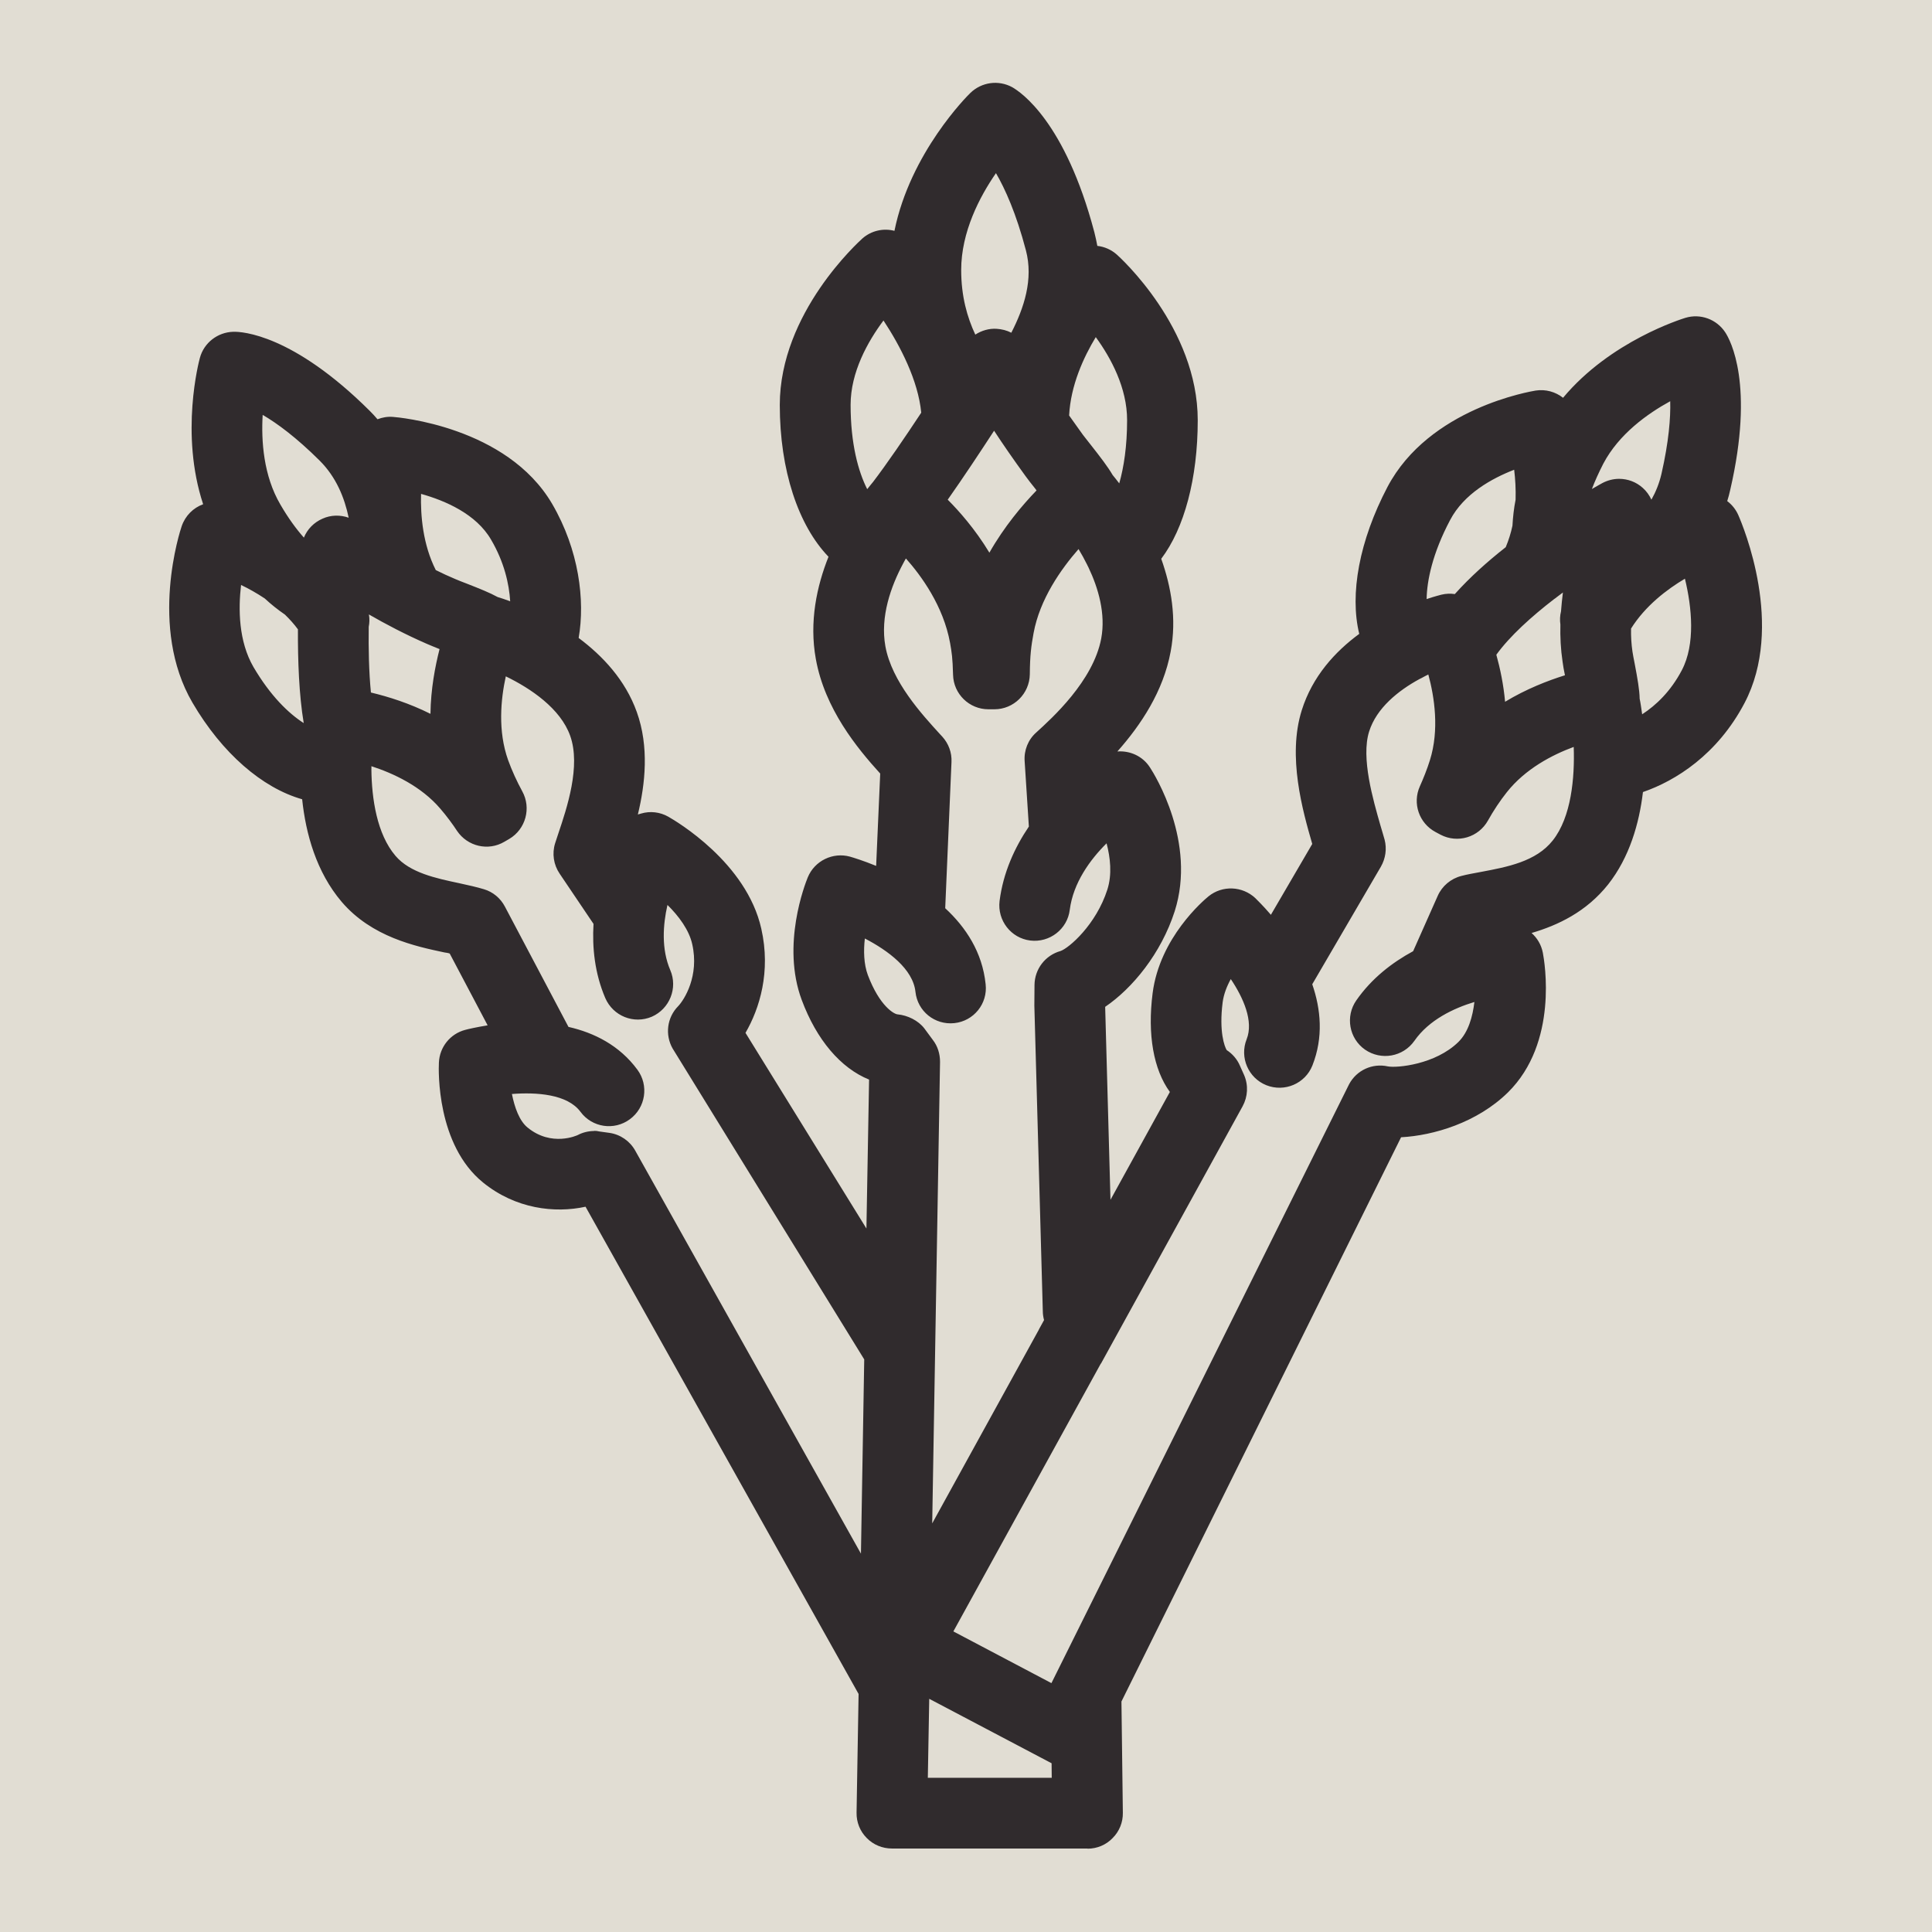
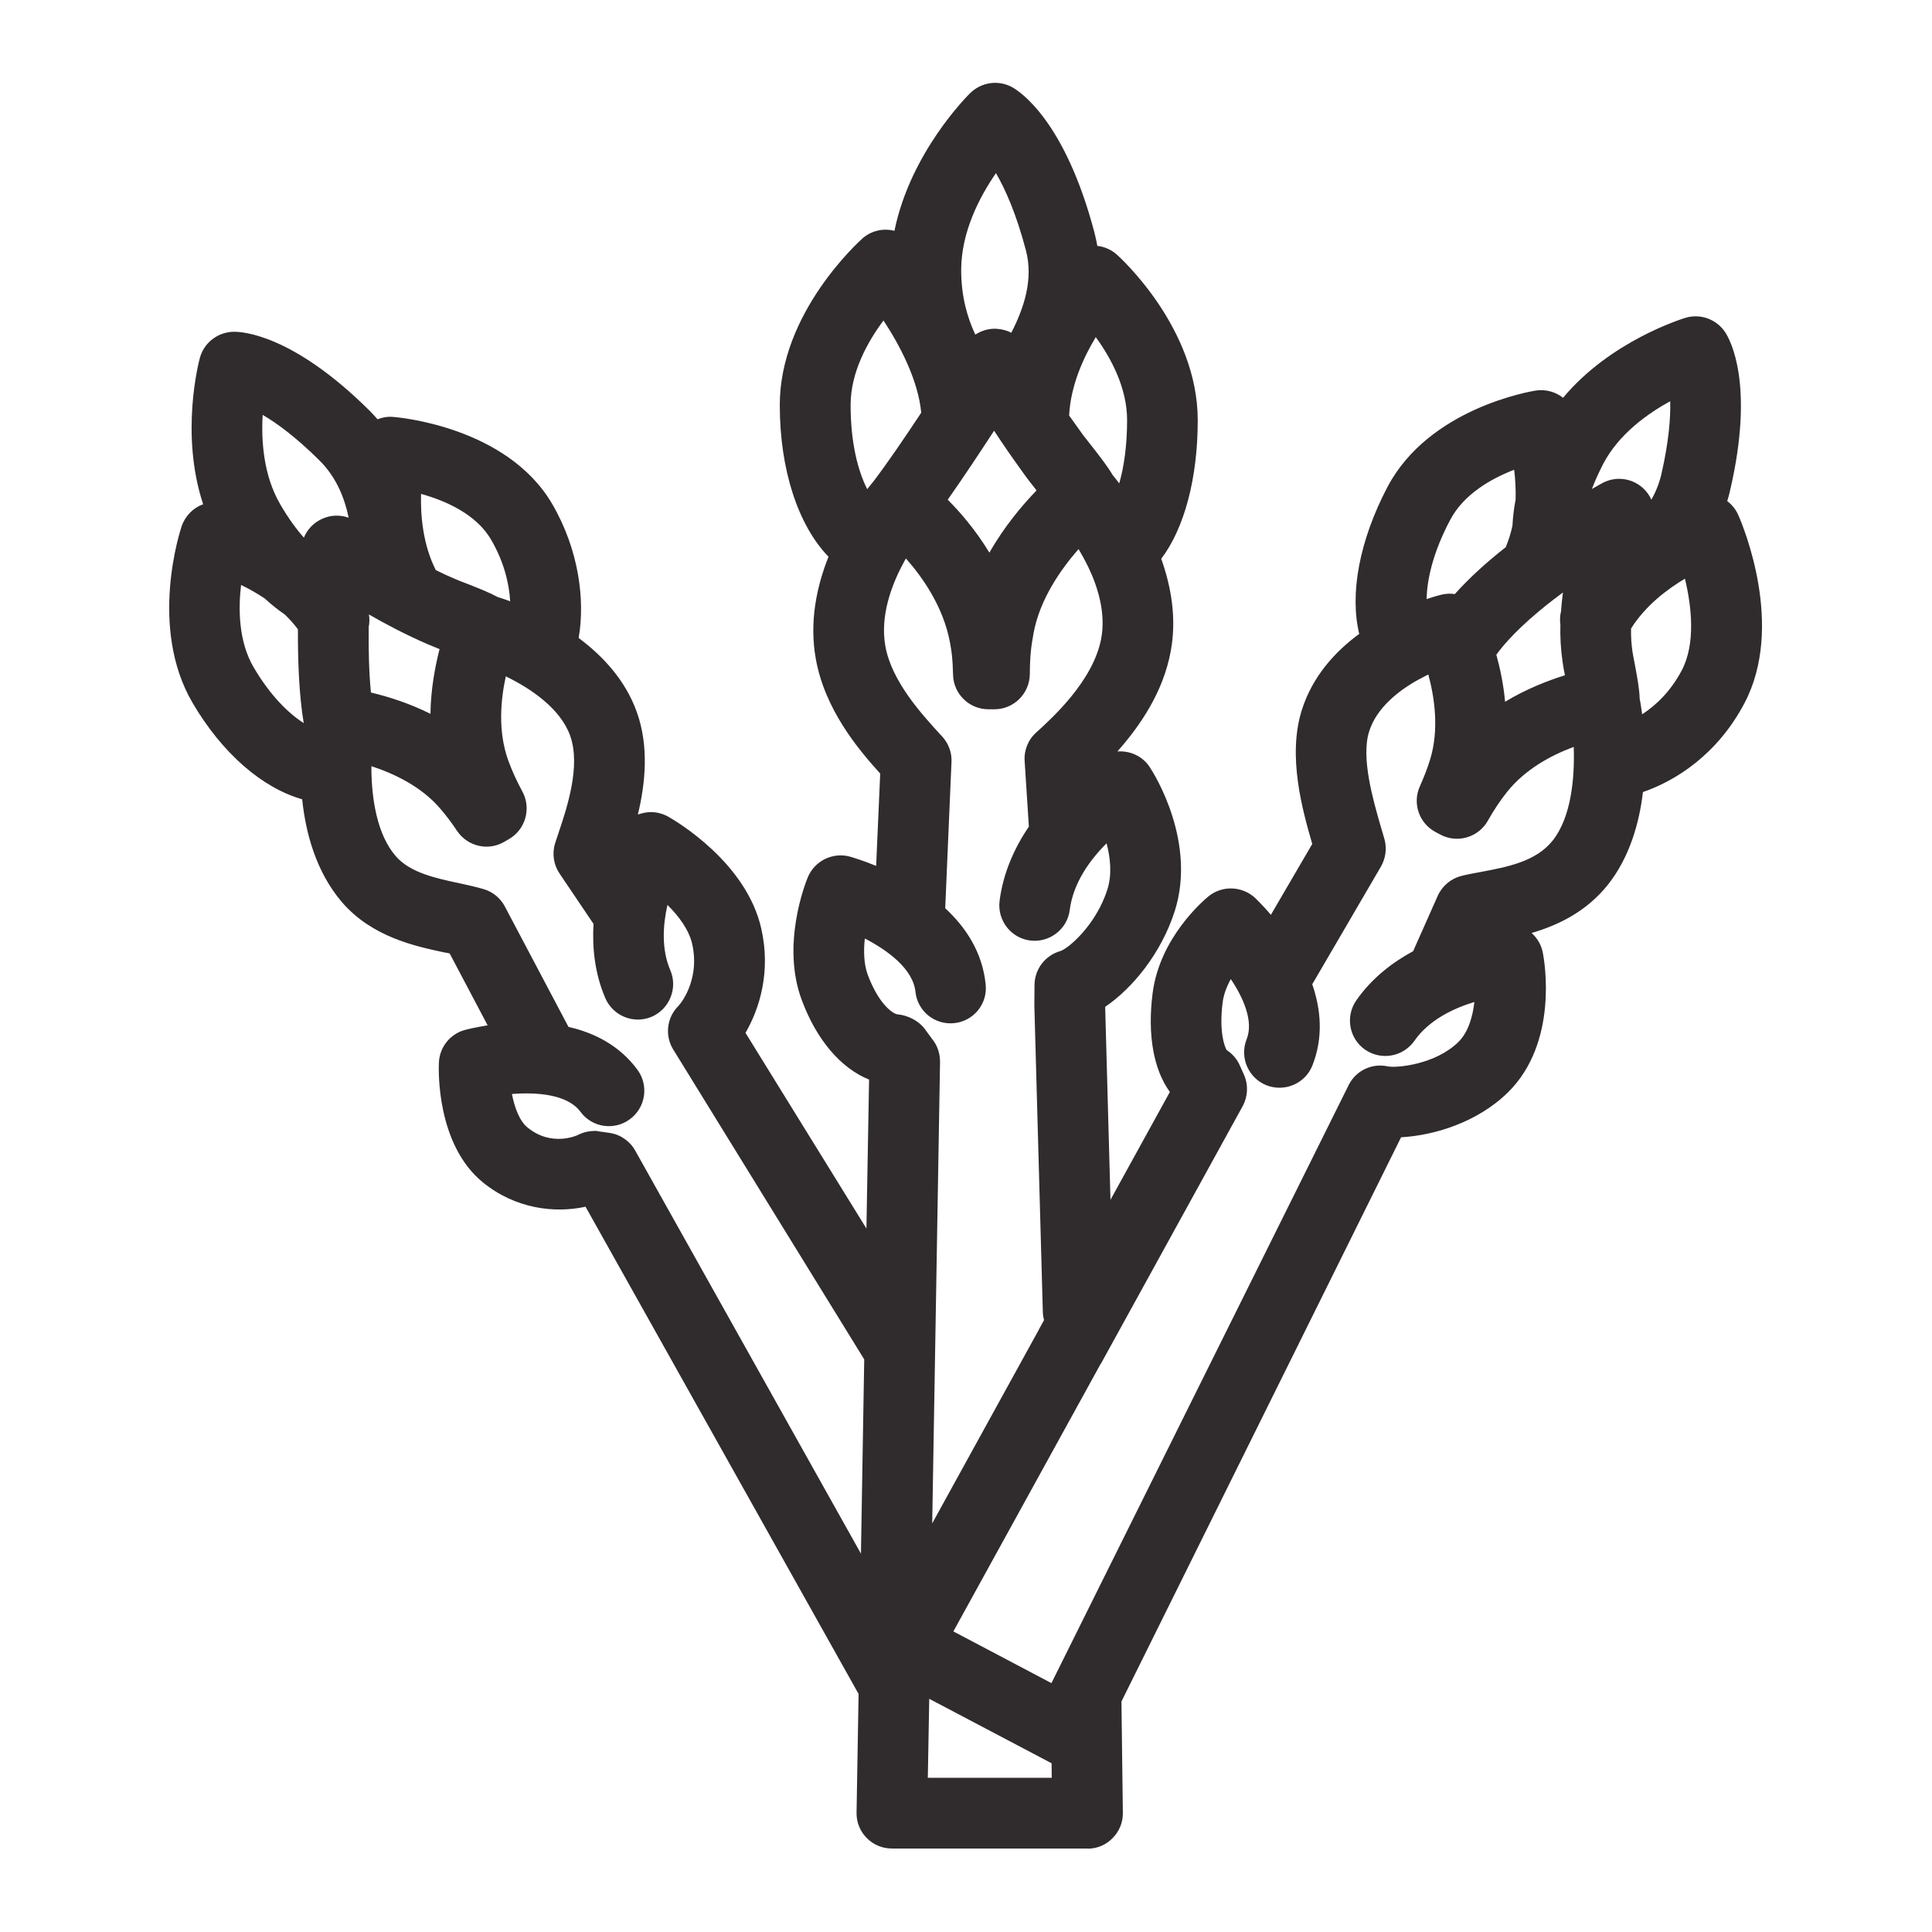
<svg xmlns="http://www.w3.org/2000/svg" width="375" viewBox="0 0 375 375" height="375" version="1.0">
  <defs>
    <clipPath id="a">
      <path d="M 32.832 16.078 L 342.004 16.078 L 342.004 358.828 L 32.832 358.828 Z M 32.832 16.078" />
    </clipPath>
  </defs>
  <path fill="#FFF" d="M-37.5 -37.5H412.5V412.5H-37.5z" />
-   <path fill="#E1DDD3" d="M-37.5 -37.5H412.5V412.5H-37.5z" />
+   <path fill="none" d="M-37.5 -37.5H412.5V412.5H-37.5z" />
  <g clip-path="url(#a)">
    <path fill="#302B2D" d="M 193.316 33.605 C 190.156 38.172 186.566 45.016 186.566 52.41 C 186.566 57.492 187.723 61.57 189.305 64.949 C 190.52 64.156 191.98 63.73 193.438 63.82 C 194.441 63.883 195.414 64.125 196.297 64.582 C 198.762 59.773 200.617 54.207 199.125 48.578 C 197.238 41.395 195.082 36.648 193.316 33.605 Z M 215.969 92.211 C 216.305 92.605 216.73 93.156 217.246 93.824 C 218.129 90.719 218.77 86.645 218.77 81.531 C 218.77 75.293 215.637 69.48 212.688 65.434 C 210.316 69.359 207.82 74.777 207.516 80.648 C 208.34 81.805 209.219 83.051 210.164 84.359 C 210.527 84.848 211.105 85.547 211.715 86.34 C 213.629 88.773 215.027 90.598 215.969 92.211 Z M 171.484 62.207 C 168.414 66.316 165.102 72.25 165.102 78.578 C 165.102 86.156 166.59 91.512 168.324 94.949 C 168.84 94.281 169.266 93.793 169.48 93.52 C 172.125 90.051 175.621 84.938 178.812 80.102 C 178.207 73.832 174.738 67.137 171.484 62.207 Z M 314.273 92.941 C 315.945 92.941 317.59 93.551 318.867 94.707 C 319.594 95.348 320.141 96.137 320.539 96.988 C 321.391 95.469 322.059 93.824 322.484 92 C 323.914 85.73 324.277 81.105 324.188 77.879 C 319.746 80.312 314.242 84.238 311.203 89.992 C 310.289 91.785 309.562 93.398 308.984 94.918 C 309.957 94.34 310.656 93.977 311.02 93.762 C 312.055 93.215 313.18 92.941 314.273 92.941 Z M 50.984 80.527 C 50.684 85.578 51.137 92.332 54.422 97.934 C 55.973 100.609 57.523 102.711 58.984 104.352 C 59.652 102.711 60.93 101.402 62.602 100.672 C 64.211 99.941 66.035 99.91 67.68 100.488 C 66.859 96.562 65.246 92.605 62.055 89.414 C 57.492 84.879 53.754 82.141 50.984 80.527 Z M 183.953 96.988 C 186.082 99.117 189.242 102.648 192.039 107.273 C 194.93 102.191 198.426 98.055 201.191 95.195 C 201.102 95.07 201.012 94.949 200.949 94.859 C 200.191 93.914 199.52 93.062 199.066 92.426 C 196.633 89.078 194.594 86.125 192.953 83.602 C 190.215 87.801 186.934 92.758 183.953 96.988 Z M 293.902 91.176 C 289.586 92.852 284.141 95.832 281.465 100.945 C 278.031 107.426 276.965 112.719 276.906 116.281 C 278.516 115.734 279.582 115.488 279.762 115.43 C 280.645 115.215 281.527 115.184 282.379 115.309 C 285.297 112.051 288.762 108.949 292.262 106.207 C 292.836 104.84 293.262 103.469 293.566 102.039 C 293.66 100.367 293.84 98.691 294.176 96.988 C 294.238 94.918 294.113 92.941 293.902 91.207 Z M 96.594 115.887 C 97.203 116.066 98.023 116.34 99.027 116.707 C 98.816 113.328 97.871 109.098 95.316 104.75 C 92.43 99.758 86.41 97.172 81.727 95.863 C 81.605 100.094 82.09 105.723 84.586 110.652 C 85.801 111.262 87.047 111.84 88.355 112.387 C 88.902 112.629 89.691 112.934 90.574 113.27 C 93.129 114.273 95.105 115.062 96.594 115.887 Z M 290.438 127.082 C 291.195 129.82 291.836 132.895 292.137 136.211 C 296.273 133.715 300.438 132.105 303.754 131.07 C 303.539 130.066 303.387 129.152 303.297 128.453 C 302.934 126.047 302.812 123.613 302.871 121.211 C 302.75 120.391 302.781 119.508 302.992 118.652 C 303.086 117.438 303.207 116.191 303.359 115.004 C 302.934 115.309 302.539 115.641 302.113 115.945 C 301.961 116.066 301.809 116.191 301.656 116.281 C 297.277 119.66 293.082 123.43 290.438 127.082 Z M 71.996 134.418 C 75.434 135.238 79.477 136.516 83.551 138.555 C 83.613 133.715 84.465 129.336 85.316 125.988 C 84.371 125.594 83.488 125.258 82.883 124.984 C 78.625 123.129 74.824 121.117 71.602 119.262 C 71.754 120.086 71.723 120.906 71.57 121.668 C 71.512 125.867 71.602 130.43 71.996 134.418 Z M 318.258 135.633 C 318.41 136.305 318.562 137.367 318.742 138.645 C 321.418 136.91 324.277 134.203 326.438 130.094 C 329.113 125.016 328.383 117.832 327.043 112.324 C 323.547 114.395 319.352 117.59 316.586 122 C 316.555 123.492 316.645 125.016 316.859 126.473 C 316.949 127.051 317.102 127.875 317.285 128.785 C 317.832 131.68 318.227 133.867 318.258 135.633 Z M 46.789 113.543 C 46.242 118.258 46.305 124.465 49.191 129.457 C 52.477 135.055 56.004 138.465 58.953 140.352 C 58.039 134.902 57.797 128.18 57.828 122.152 C 57.066 121.117 56.215 120.176 55.305 119.293 C 53.934 118.352 52.629 117.316 51.383 116.16 C 49.832 115.125 48.25 114.242 46.789 113.543 Z M 167.867 182.16 C 167.594 184.531 167.656 187.117 168.445 189.25 C 170.758 195.367 173.586 196.855 174.223 196.887 C 176.168 197.07 178.234 198.074 179.422 199.625 L 181.062 201.848 C 182.008 203.062 182.461 204.555 182.461 206.105 L 180.941 295.688 L 201.648 258.078 C 201.648 258.078 201.648 258.078 201.648 258.047 L 202.652 256.223 C 202.5 255.676 202.41 255.098 202.41 254.52 L 200.766 195.184 L 200.797 191.168 C 200.828 188.094 202.895 185.414 205.844 184.594 C 207.457 184.047 212.746 179.512 214.938 172.664 C 215.879 169.715 215.516 166.457 214.785 163.688 C 211.594 166.852 208.309 171.355 207.641 176.59 C 207.184 180.363 203.715 183.012 199.977 182.555 C 196.238 182.098 193.562 178.66 194.016 174.887 C 194.715 169.348 196.965 164.48 199.703 160.434 L 198.883 147.746 C 198.73 145.645 199.551 143.574 201.133 142.176 C 204.141 139.438 212.199 132.195 213.75 123.918 C 214.633 119.141 213.203 114.18 211.258 110.105 C 211.168 109.922 211.074 109.77 211.016 109.617 C 210.469 108.52 209.918 107.516 209.344 106.574 C 205.938 110.469 201.832 116.281 200.617 122.883 C 200.16 125.348 199.914 127.176 199.887 130.887 C 199.824 134.66 196.754 137.672 193.016 137.672 L 191.859 137.672 C 188.117 137.672 185.078 134.691 184.988 130.977 C 184.895 127.602 184.742 126.719 184.41 124.801 C 183.102 117.59 178.785 111.715 175.836 108.398 C 175.742 108.582 175.652 108.734 175.559 108.887 C 175.469 109.07 175.379 109.25 175.285 109.402 C 172.945 113.785 170.816 119.66 171.852 125.441 C 173.098 132.316 178.965 138.676 182.461 142.512 L 182.887 142.969 C 184.105 144.305 184.773 146.07 184.684 147.895 L 183.465 176.285 C 187.449 179.969 190.672 184.805 191.312 191.043 C 191.738 194.816 189 198.195 185.23 198.59 C 181.43 198.984 178.086 196.277 177.688 192.504 C 177.203 188.062 172.367 184.504 167.867 182.16 Z M 115.324 219.496 C 115.66 219.496 115.996 219.527 116.328 219.617 L 118.305 219.891 C 120.402 220.195 122.258 221.473 123.293 223.328 L 167.109 301.562 L 167.746 263.859 L 130.559 203.52 C 129.039 200.844 129.465 197.496 131.625 195.305 C 132.84 194.027 135.758 189.402 134.359 183.254 C 133.75 180.516 131.777 177.84 129.555 175.648 C 128.676 179.48 128.34 184.199 130.102 188.305 C 131.594 191.773 129.98 195.82 126.516 197.344 C 123.02 198.836 119.004 197.223 117.484 193.723 C 115.418 188.883 114.93 183.895 115.203 179.328 L 108.637 169.594 C 107.449 167.859 107.117 165.668 107.754 163.66 L 108.395 161.711 C 110.035 156.844 112.77 148.688 110.672 142.816 C 108.789 137.52 103.012 133.625 98.176 131.281 C 97.203 135.727 96.594 141.871 98.633 147.562 C 99.363 149.57 100.336 151.699 101.367 153.586 C 103.164 156.844 102.039 160.949 98.844 162.836 L 97.902 163.383 C 94.77 165.242 90.758 164.297 88.719 161.285 C 87.93 160.066 86.652 158.332 85.465 156.965 C 81.727 152.582 76.312 150.086 72.086 148.719 C 72.117 148.93 72.086 149.145 72.086 149.355 C 72.148 155.016 73.152 161.895 76.77 166.125 C 79.566 169.41 84.645 170.473 89.086 171.418 C 90.91 171.812 92.551 172.18 93.949 172.605 C 95.684 173.121 97.145 174.34 97.992 175.953 L 110.34 199.32 C 115.297 200.445 120.223 202.883 123.719 207.629 C 125.969 210.672 125.328 214.992 122.258 217.242 C 119.219 219.496 114.93 218.855 112.68 215.812 C 110.125 212.344 104.074 211.98 99.363 212.344 C 99.879 214.93 100.793 217.547 102.402 218.855 C 107.086 222.691 112.07 220.348 112.133 220.316 C 113.105 219.801 114.23 219.527 115.324 219.527 Z M 185.047 316.656 L 204.082 326.695 L 261.855 210.457 C 263.312 207.719 266.383 206.32 269.395 206.988 C 271.156 207.324 278.609 206.625 283.078 202.242 C 285.023 200.324 285.844 197.312 286.18 194.484 C 282.164 195.699 277.359 197.953 274.531 202.027 C 272.344 205.133 268.086 205.895 264.953 203.734 C 261.855 201.574 261.094 197.281 263.254 194.18 C 266.262 189.859 270.246 186.816 274.289 184.625 L 279.062 173.883 C 279.914 171.965 281.617 170.535 283.656 170.02 C 284.781 169.715 286.086 169.5 287.516 169.227 C 292.504 168.285 298.129 167.25 301.383 163.141 C 305 158.578 305.668 150.938 305.457 144.977 C 301.262 146.527 296.062 149.234 292.473 153.77 C 291.137 155.441 289.859 157.391 288.824 159.246 C 287 162.531 282.926 163.75 279.609 162.016 L 278.637 161.496 C 275.445 159.793 274.105 155.93 275.598 152.613 C 276.207 151.273 277.027 149.234 277.543 147.562 C 279.398 141.66 278.426 135.297 277.238 130.918 C 276.812 131.129 276.387 131.344 275.961 131.586 C 275.781 131.68 275.629 131.738 275.477 131.828 C 271.402 134.051 267.176 137.43 265.746 141.992 C 264.133 147.105 266.535 155.289 267.934 160.191 C 268.27 161.254 268.512 162.199 268.754 162.988 C 269.211 164.754 268.938 166.641 268.027 168.223 L 254.707 191.043 C 256.379 195.883 256.898 201.328 254.738 206.805 C 253.34 210.336 249.328 212.039 245.801 210.641 C 242.301 209.242 240.57 205.254 241.969 201.727 C 243.367 198.227 241.328 193.66 238.898 190.039 C 238.137 191.41 237.527 192.961 237.316 194.543 C 236.586 200.266 237.68 203.156 238.105 203.824 C 239.23 204.555 240.145 205.621 240.66 206.836 L 241.48 208.664 C 242.332 210.641 242.211 212.863 241.176 214.75 L 213.691 264.684 C 213.691 264.684 213.691 264.684 213.66 264.684 Z M 180.09 345.074 L 204.141 345.074 L 204.113 342.246 C 204.051 342.215 203.992 342.184 203.93 342.152 L 180.363 329.738 Z M 211.105 358.797 L 173.129 358.797 C 171.273 358.797 169.508 358.066 168.234 356.758 C 166.926 355.449 166.227 353.688 166.258 351.832 L 166.652 328.797 L 113.652 234.223 C 107.664 235.531 100.062 234.648 93.738 229.508 C 84.766 222.203 85.102 207.871 85.191 206.258 C 85.316 203.246 87.383 200.66 90.301 199.898 C 90.848 199.746 92.43 199.383 94.648 199.016 L 87.289 185.082 C 86.957 184.957 86.621 184.93 86.258 184.867 C 80.664 183.68 72.18 181.887 66.34 175.07 C 61.387 169.258 59.348 161.801 58.648 155.137 C 50.926 152.949 43.109 146.223 37.363 136.395 C 28.789 121.727 34.992 102.922 35.266 102.133 C 35.965 100.094 37.516 98.57 39.43 97.871 C 34.902 84.18 38.609 70.152 38.793 69.48 C 39.582 66.531 42.23 64.492 45.27 64.398 C 47.004 64.34 56.855 64.918 71.754 79.734 C 72.27 80.254 72.789 80.801 73.273 81.379 C 74.215 81.016 75.219 80.832 76.285 80.922 C 77.164 80.984 98.359 82.75 107.176 97.809 C 112.375 106.727 113.594 116.523 112.316 123.828 C 116.969 127.297 121.375 131.98 123.598 138.191 C 126.027 144.945 125.238 152.188 123.809 158.09 C 124.023 158.027 124.203 157.969 124.449 157.906 C 126.18 157.391 128.098 157.602 129.707 158.516 C 131.258 159.398 144.91 167.43 147.77 180.273 C 149.656 188.609 147.434 195.762 144.699 200.477 L 168.172 238.453 L 168.688 209.547 C 163.184 207.324 158.504 201.848 155.613 194.086 C 151.629 183.406 156.254 171.602 156.801 170.262 C 158.137 167.066 161.664 165.363 164.98 166.273 C 165.617 166.457 167.535 167.035 170.059 168.07 L 170.848 150.148 C 166.316 145.156 160.082 137.551 158.352 127.906 C 157.043 120.691 158.531 113.785 160.812 108.066 C 154.945 101.98 151.355 91.27 151.355 78.609 C 151.355 60.688 166.742 46.902 167.383 46.293 C 169.145 44.742 171.484 44.254 173.613 44.805 C 176.684 29.648 187.785 18.574 188.332 18.055 C 190.52 15.926 193.805 15.469 196.48 16.93 C 198.121 17.875 206.727 23.562 212.414 45.078 C 212.625 45.961 212.84 46.844 212.992 47.727 C 214.359 47.875 215.695 48.453 216.793 49.43 C 217.43 50.008 232.48 63.641 232.48 81.562 C 232.48 92.852 229.867 102.559 225.395 108.461 C 227.312 113.848 228.438 120.055 227.223 126.473 C 225.793 134.203 221.445 140.715 216.883 145.859 C 219.344 145.676 221.809 146.77 223.207 148.961 C 224.148 150.391 232.27 163.477 228.012 176.863 C 225.367 185.082 219.801 191.836 214.512 195.426 L 215.543 232.883 L 227.07 211.949 C 223.906 207.598 222.691 200.844 223.723 192.777 C 225.094 182.008 233.605 174.766 234.578 173.973 C 237.254 171.812 241.117 171.965 243.641 174.309 C 244.035 174.703 245.223 175.859 246.68 177.562 L 254.707 163.812 C 252.852 157.391 249.844 146.832 252.672 137.855 C 254.738 131.281 259.148 126.473 263.828 123.035 C 261.945 115.309 263.828 104.961 269.305 94.523 C 277.391 79.188 297.215 75.961 298.066 75.809 C 300.012 75.508 301.93 76.055 303.387 77.211 C 312.602 66.164 326.469 61.906 327.137 61.691 C 330.055 60.809 333.188 61.965 334.859 64.492 C 335.863 66.012 340.574 74.625 335.832 95.102 C 335.68 95.832 335.469 96.562 335.254 97.262 C 336.168 97.961 336.926 98.875 337.414 100 C 338.355 102.16 346.473 121.547 338.598 136.484 C 333.34 146.465 325.25 151.547 318.895 153.738 C 318.168 159.855 316.281 166.398 312.145 171.66 C 307.891 177.016 302.355 179.602 297.277 181.094 C 298.371 182.066 299.164 183.375 299.465 184.93 C 299.801 186.691 302.508 202.363 292.688 212.039 C 286.695 217.914 278.242 220.406 271.949 220.742 L 217.672 330.258 L 217.945 351.859 C 217.977 353.688 217.277 355.449 215.969 356.758 C 214.695 358.098 212.93 358.828 211.105 358.828 L 211.105 358.797" />
  </g>
</svg>
